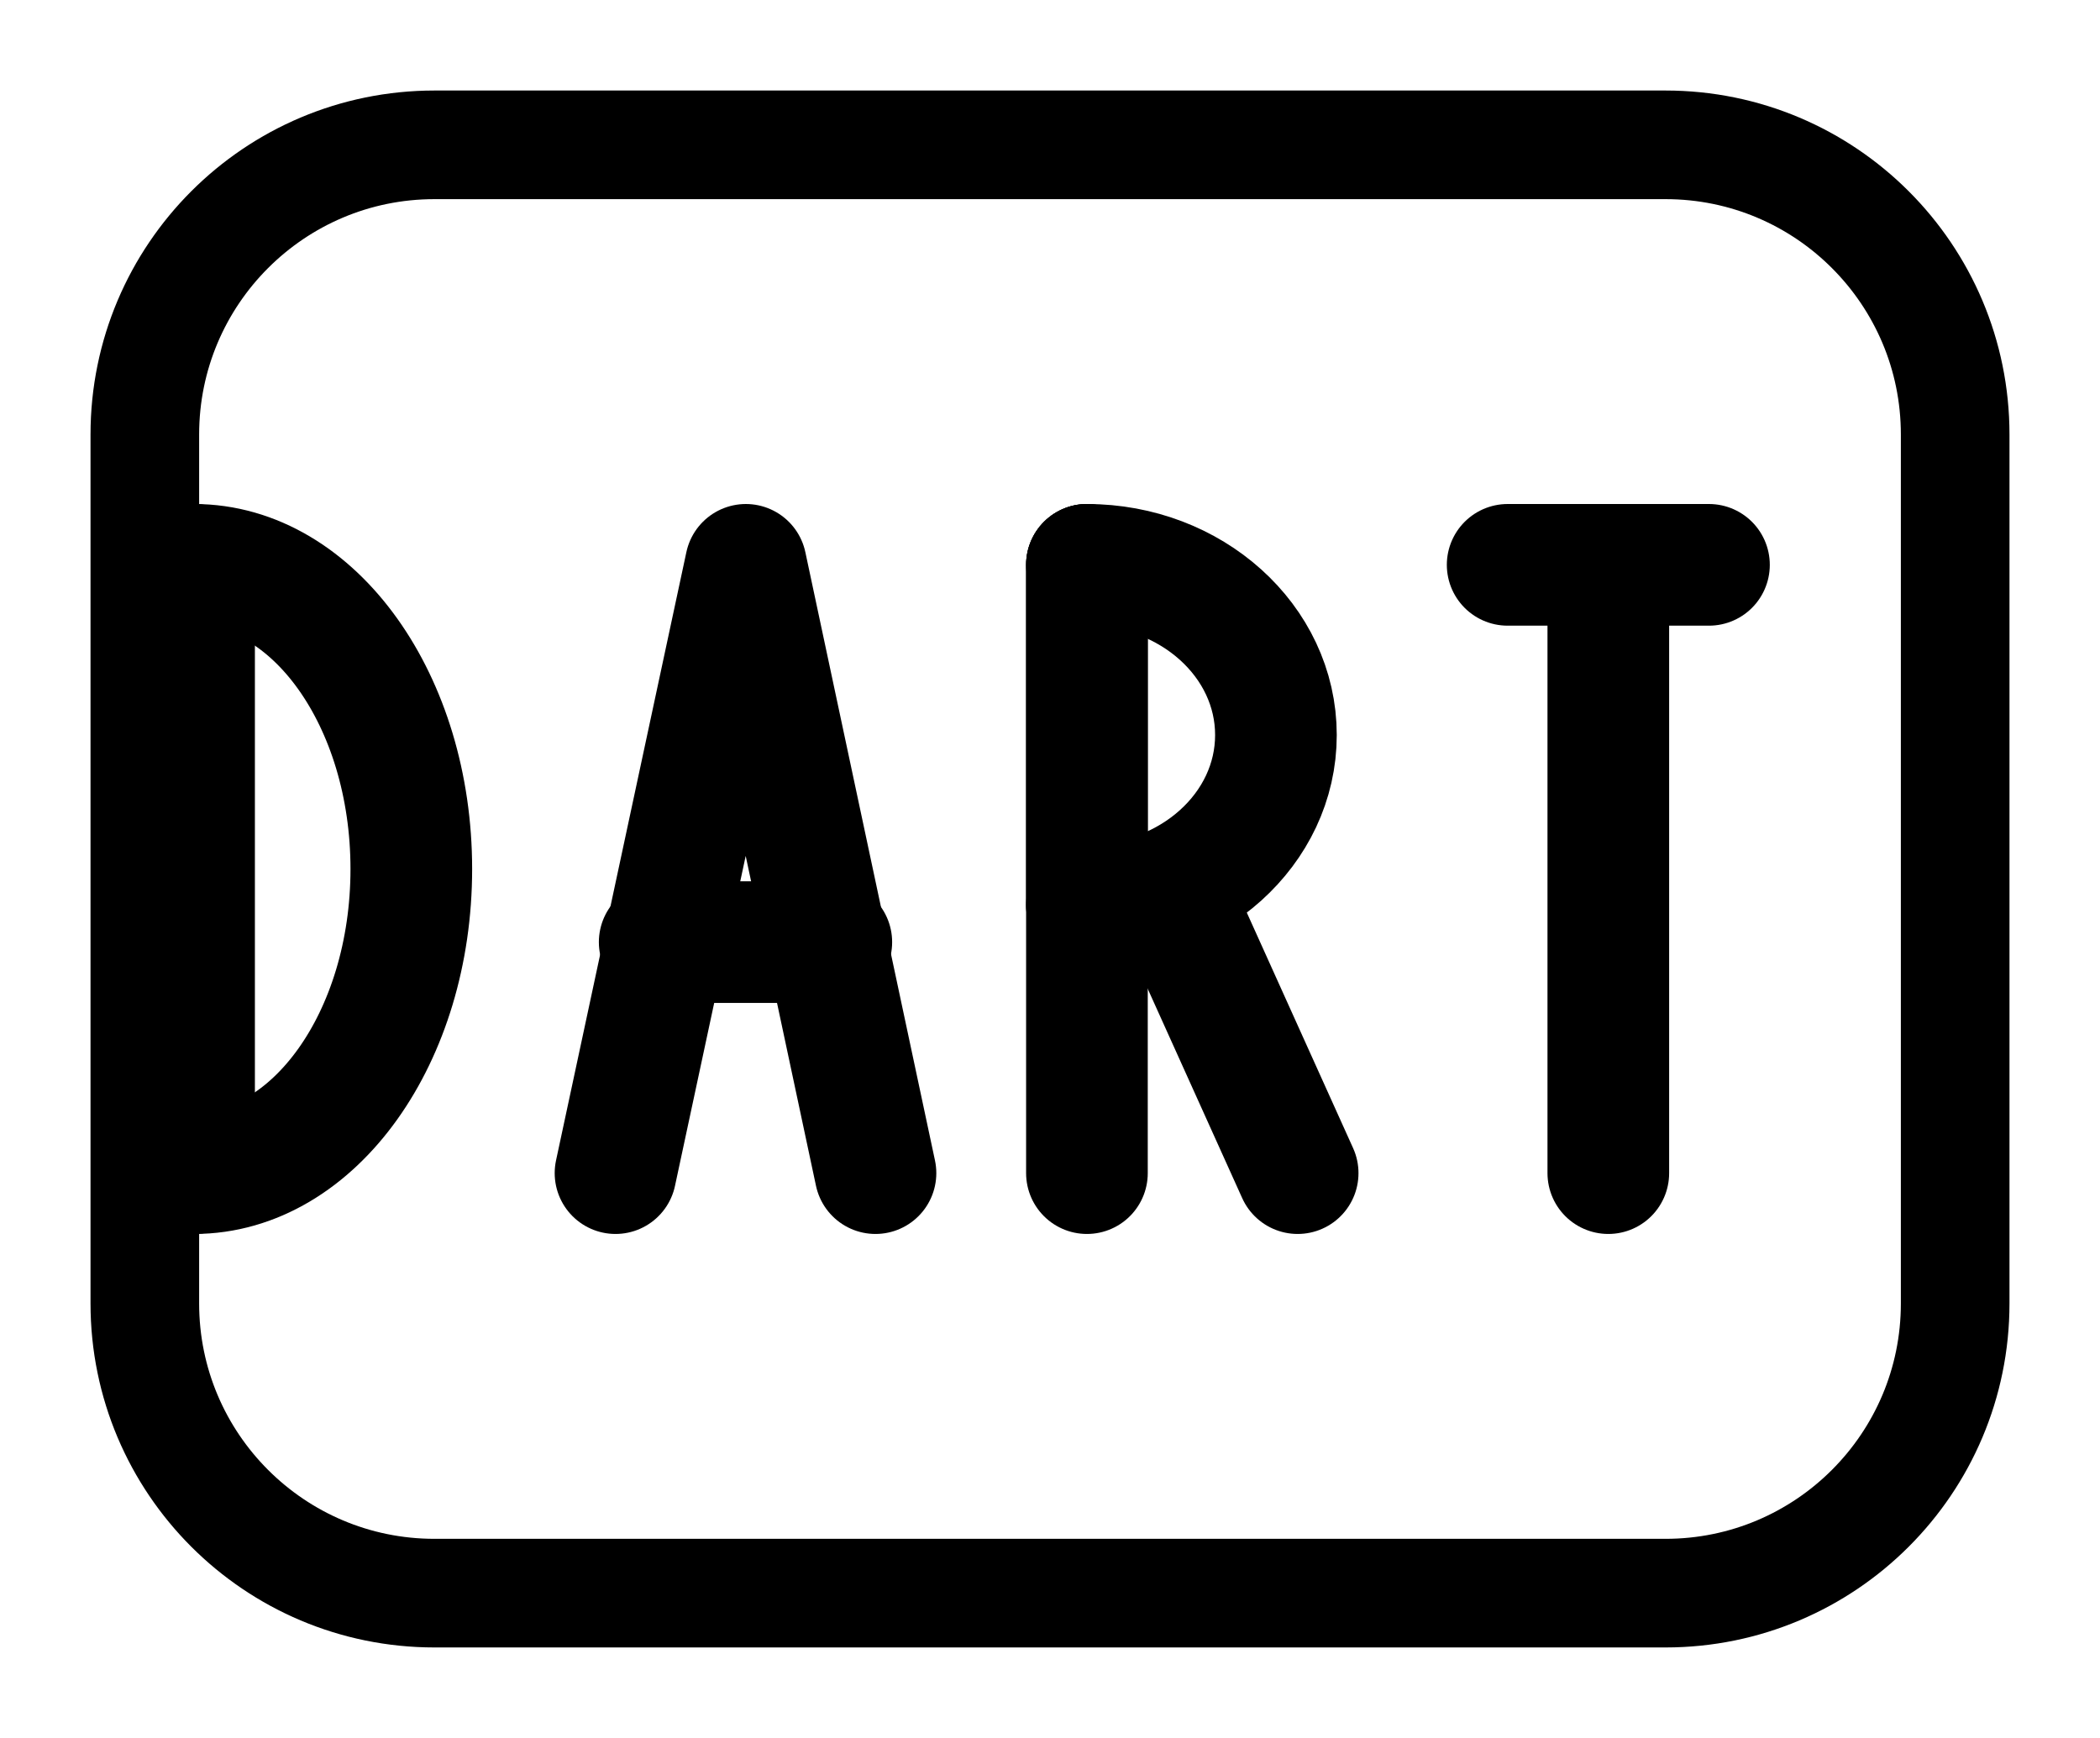
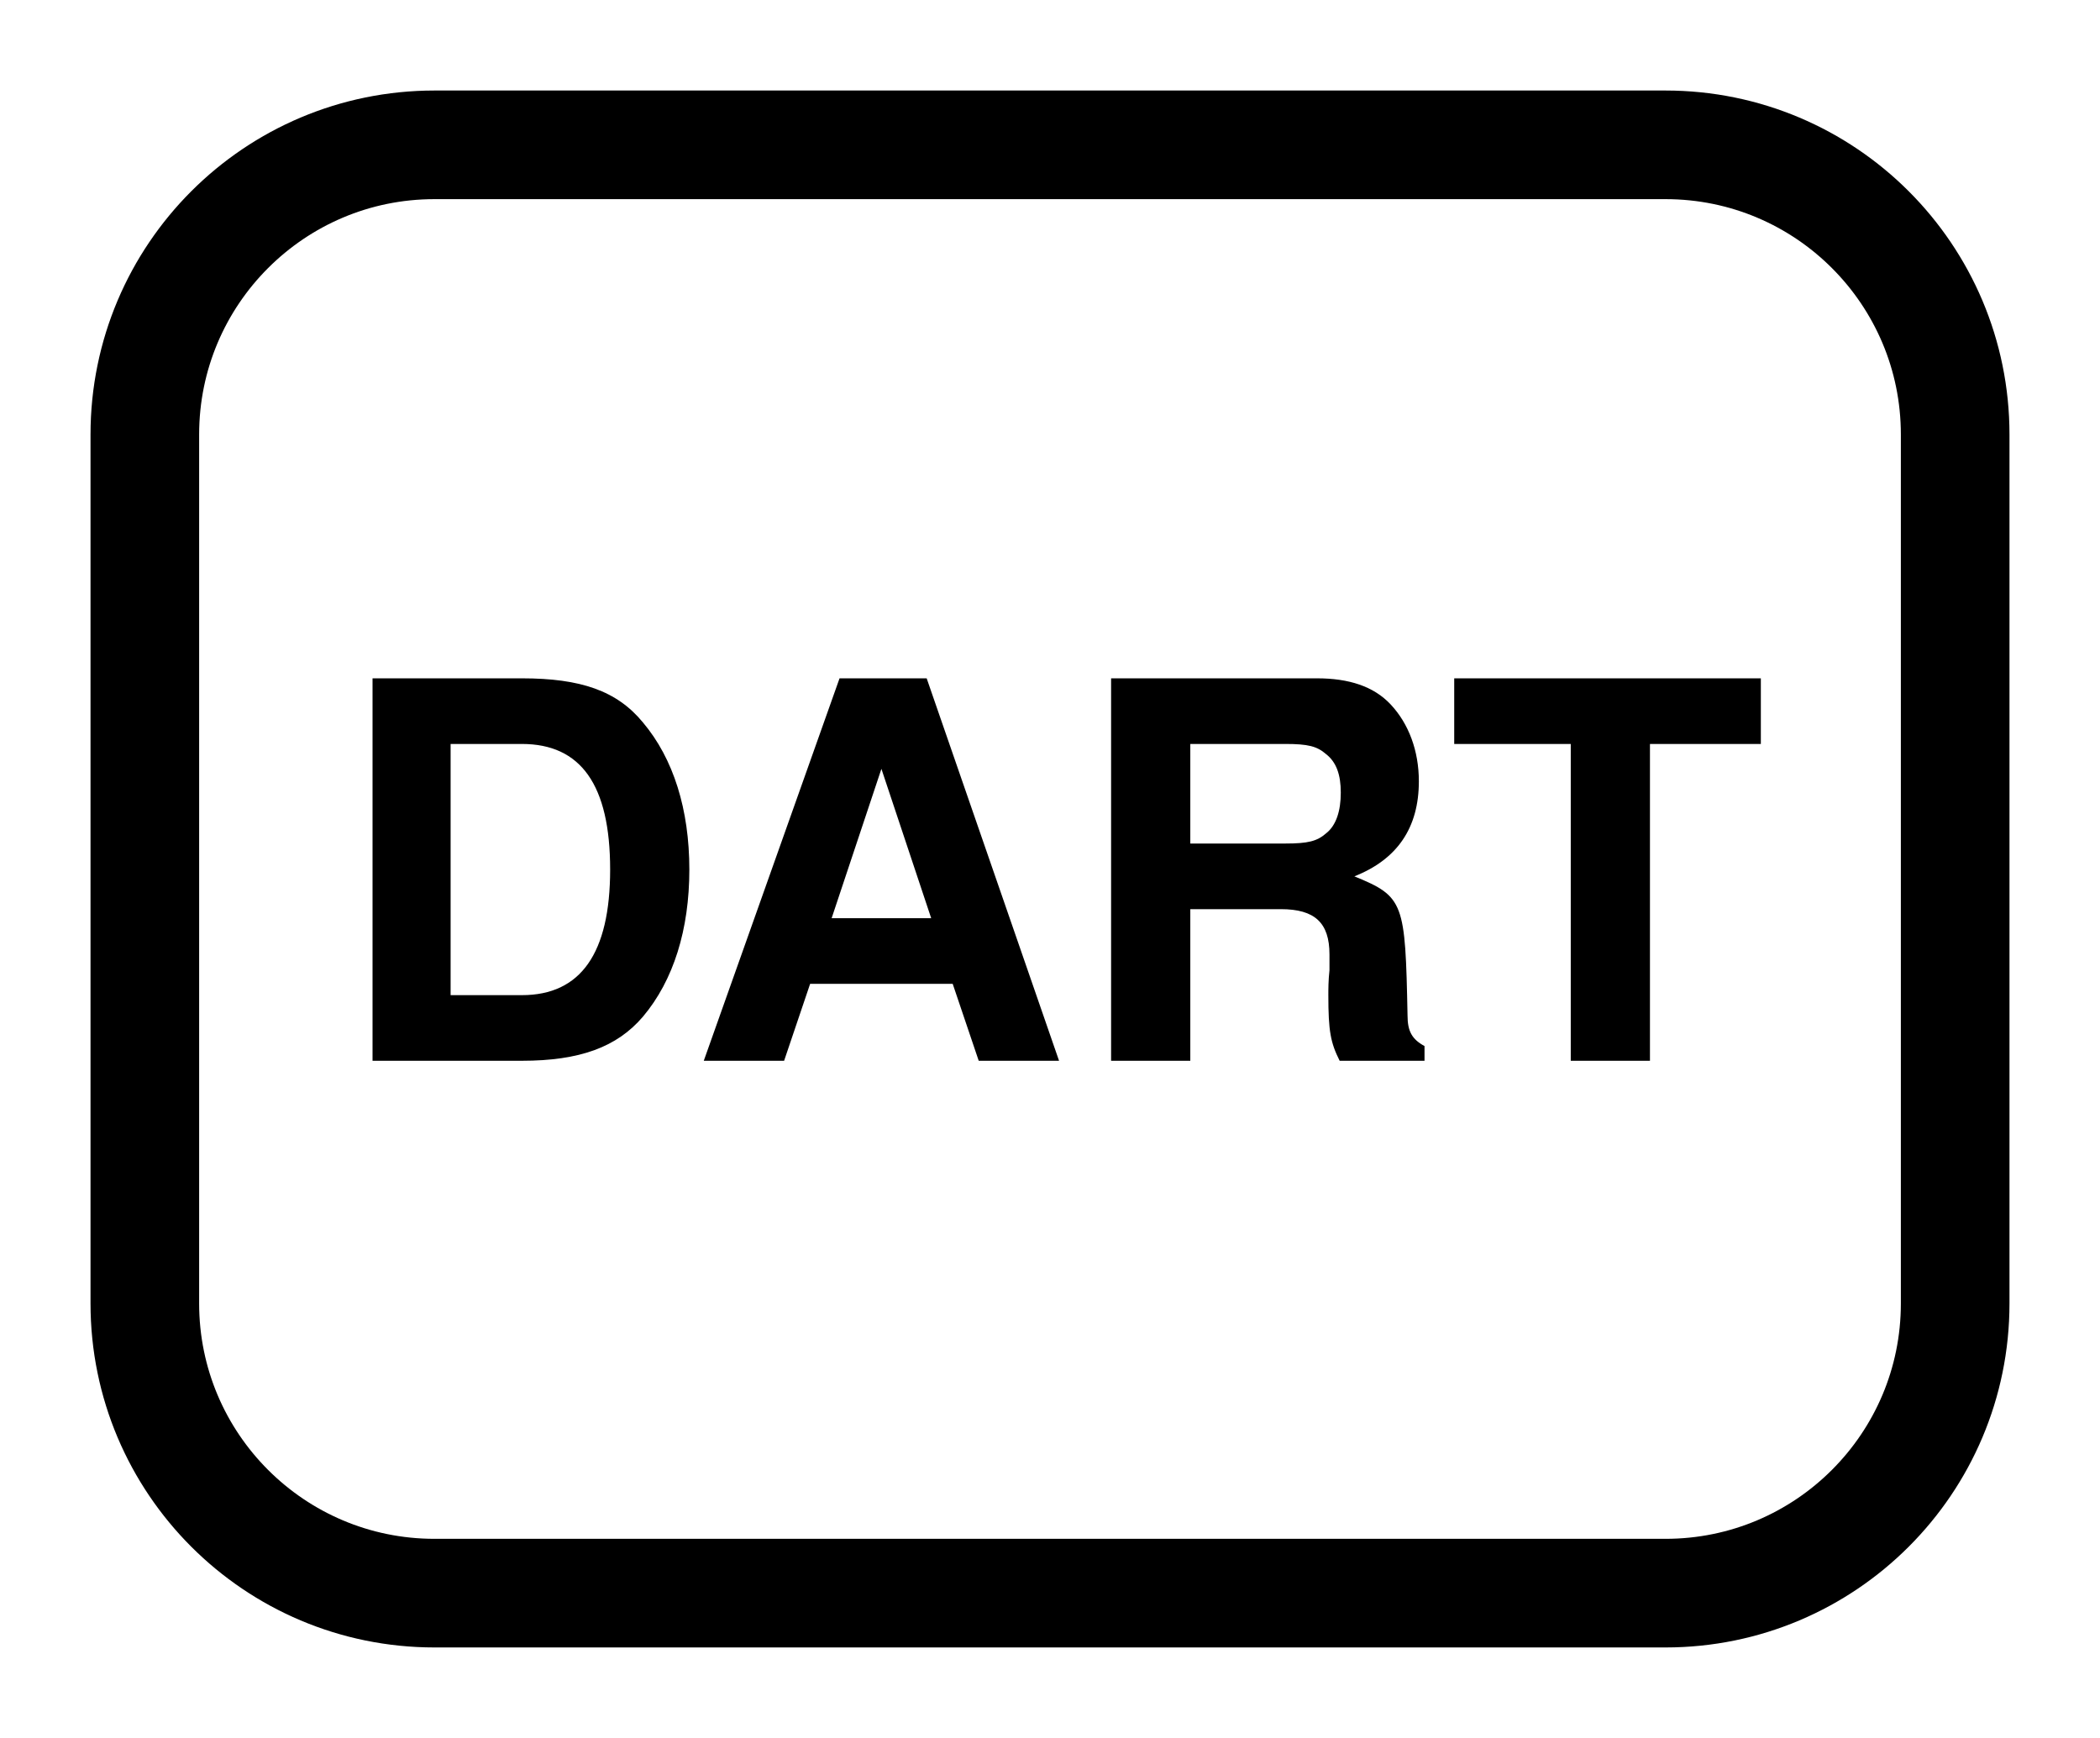
<svg xmlns="http://www.w3.org/2000/svg" viewBox="0 0 29 24" fill="none" stroke="currentColor" stroke-linecap="round" stroke-linejoin="round">
  <rect x="2" y="2" width="25" height="20" rx="4" stroke-width="1.5" />
-   <path stroke-width="1.68" d="M2.68 7.8 L2.68 16.2" />
-   <path stroke-width="1.68" d="M2.68 7.8 C4.34 7.8 5.68 9.68 5.68 12 C5.68 14.32 4.34 16.2 2.68 16.2" />
-   <path stroke-width="1.68" d="M8.5 16.2 L10.3 7.8 L12.09 16.2" />
-   <path stroke-width="1.68" d="M9.11 13.01 L11.48 13.01" />
-   <path stroke-width="1.68" d="M15.01 7.8 L15.01 16.2" />
-   <path stroke-width="1.68" d="M15.01 7.8 L15.01 12.5" />
-   <path stroke-width="1.68" d="M15.01 7.8 C16.45 7.8 17.62 8.85 17.62 10.15 C17.62 11.45 16.45 12.5 15.01 12.5" />
-   <path stroke-width="1.68" d="M16.25 12.5 L17.92 16.2" />
-   <path stroke-width="1.68" d="M20.82 7.8 L23.6 7.8" />
-   <path stroke-width="1.68" d="M22.21 7.8 L22.21 16.2" />
+   <text x="14.5" y="14.65" text-anchor="middle" font-family="'Helvetica Neue', Helvetica, Arial, 'Liberation Sans', 'DejaVu Sans', sans-serif" font-weight="700" font-size="7.25" fill="currentColor" stroke="none">DART</text>
</svg>
